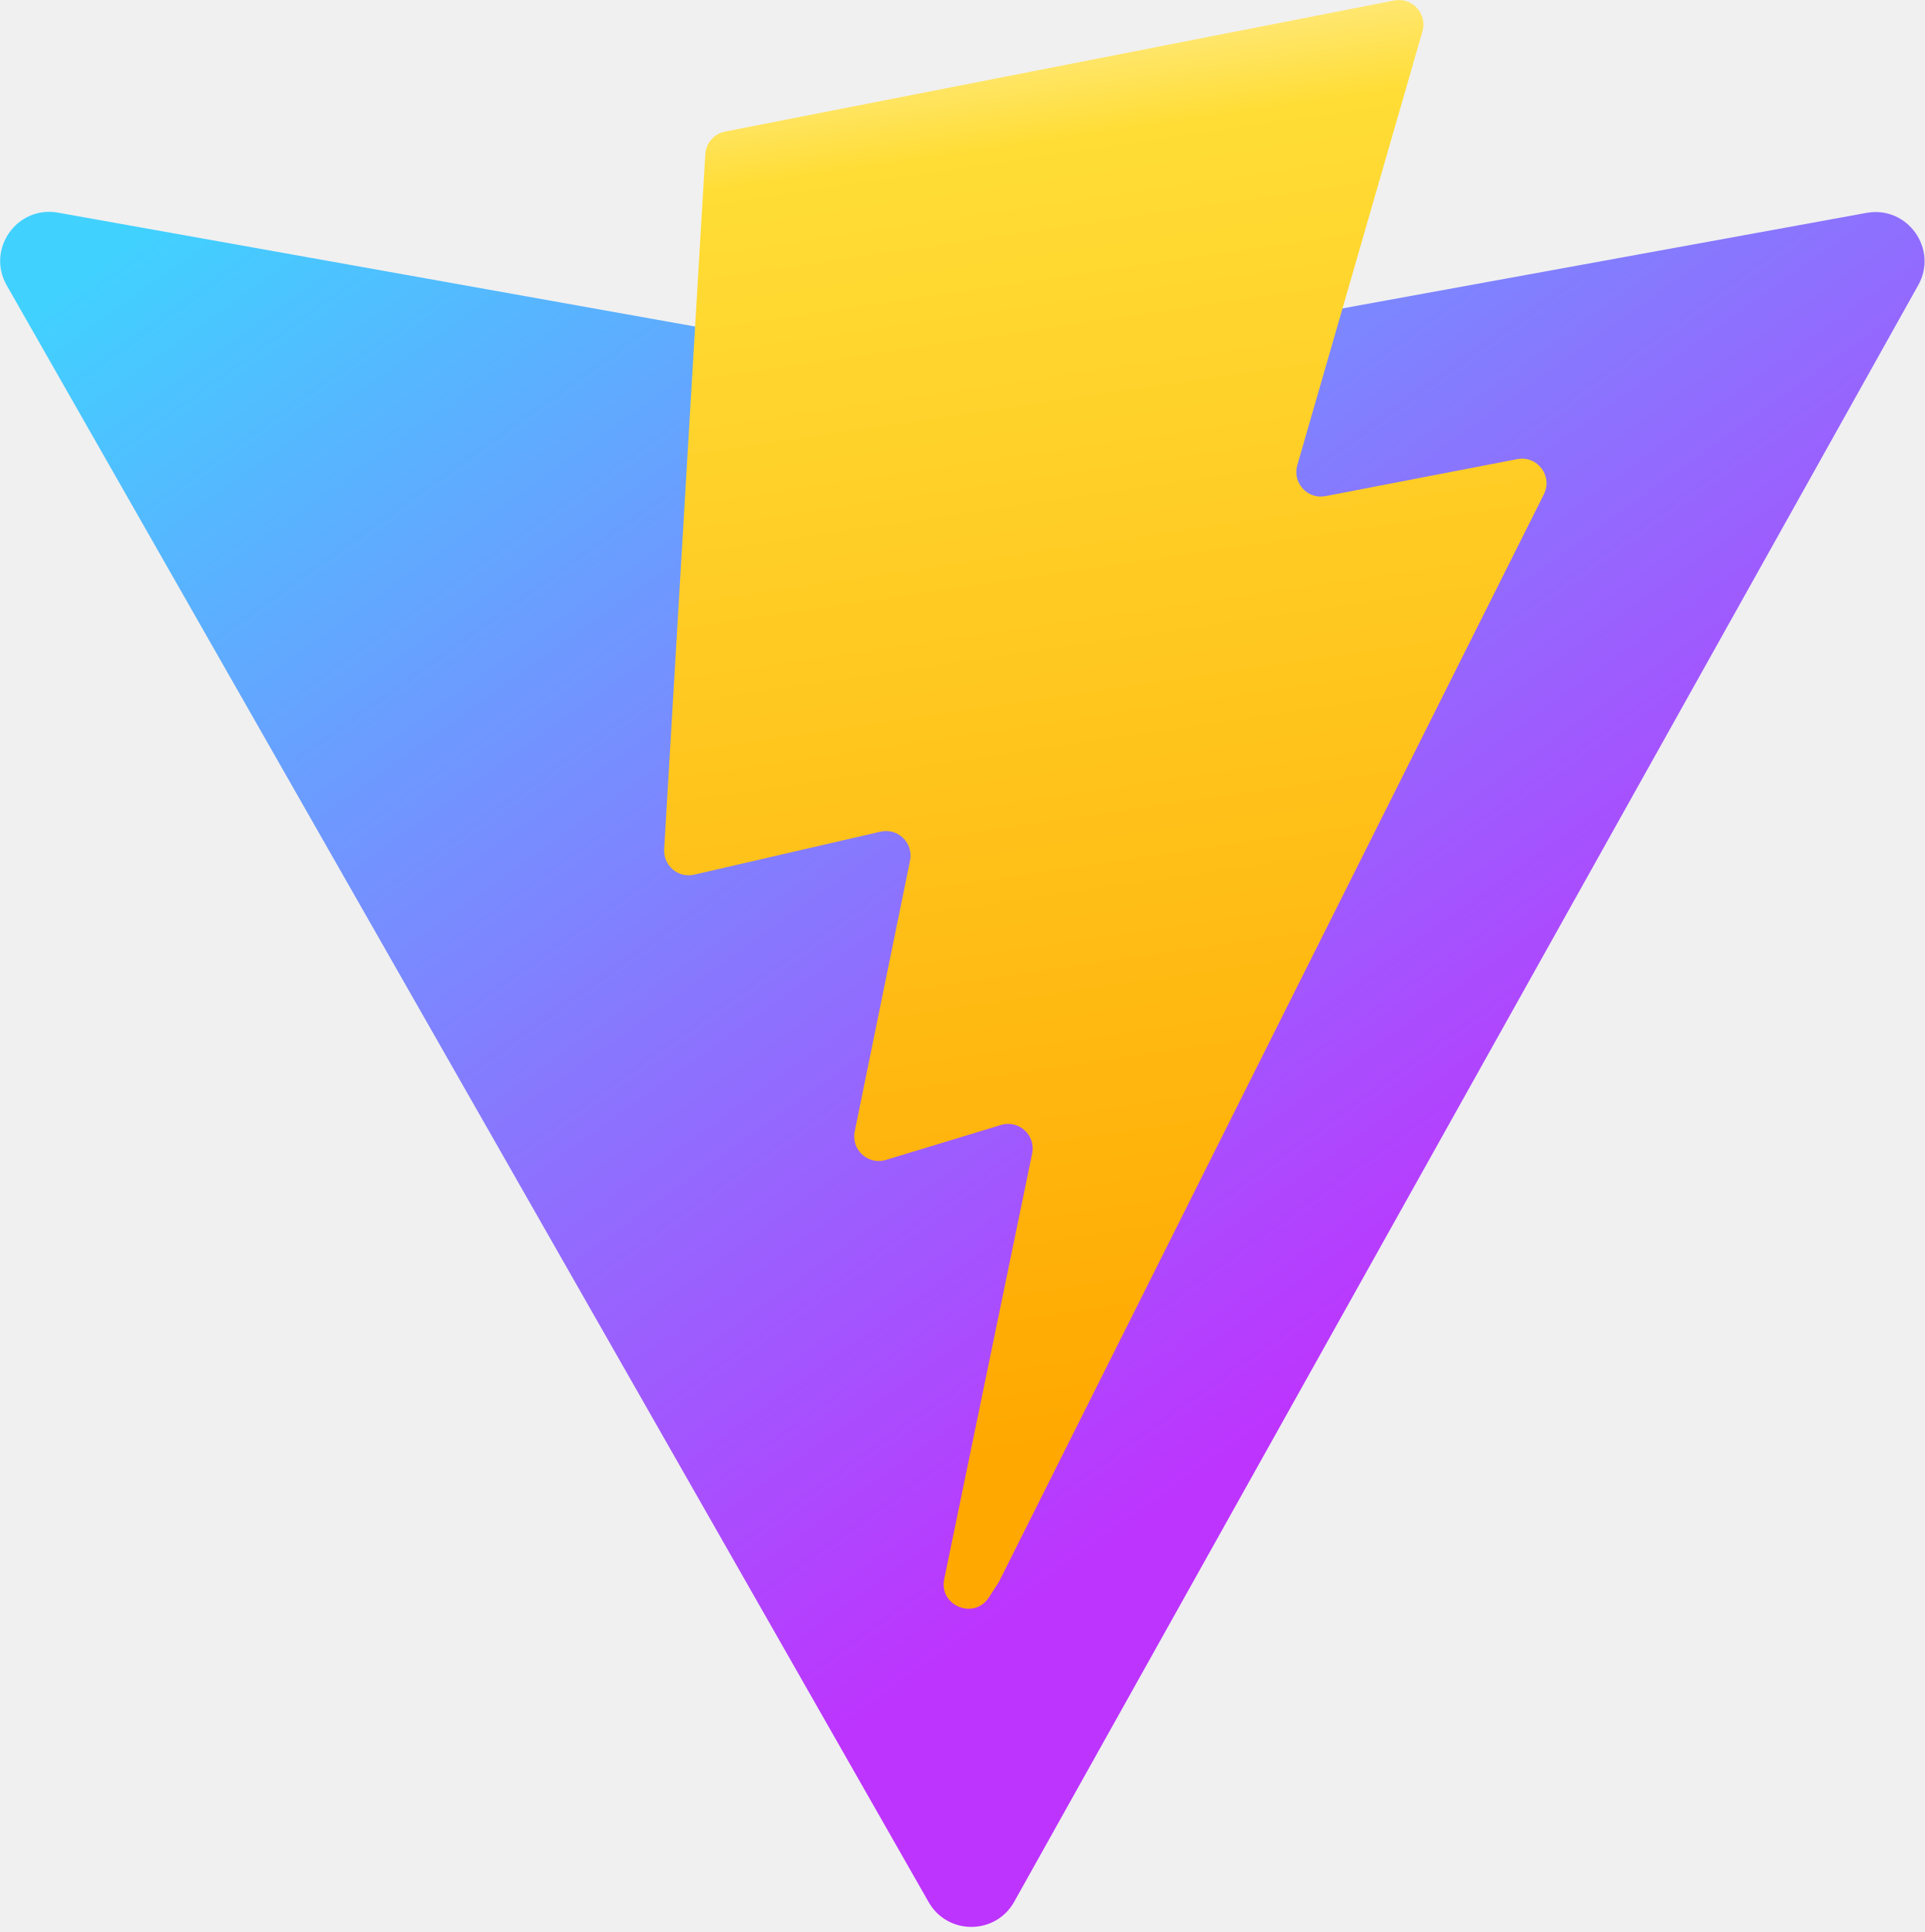
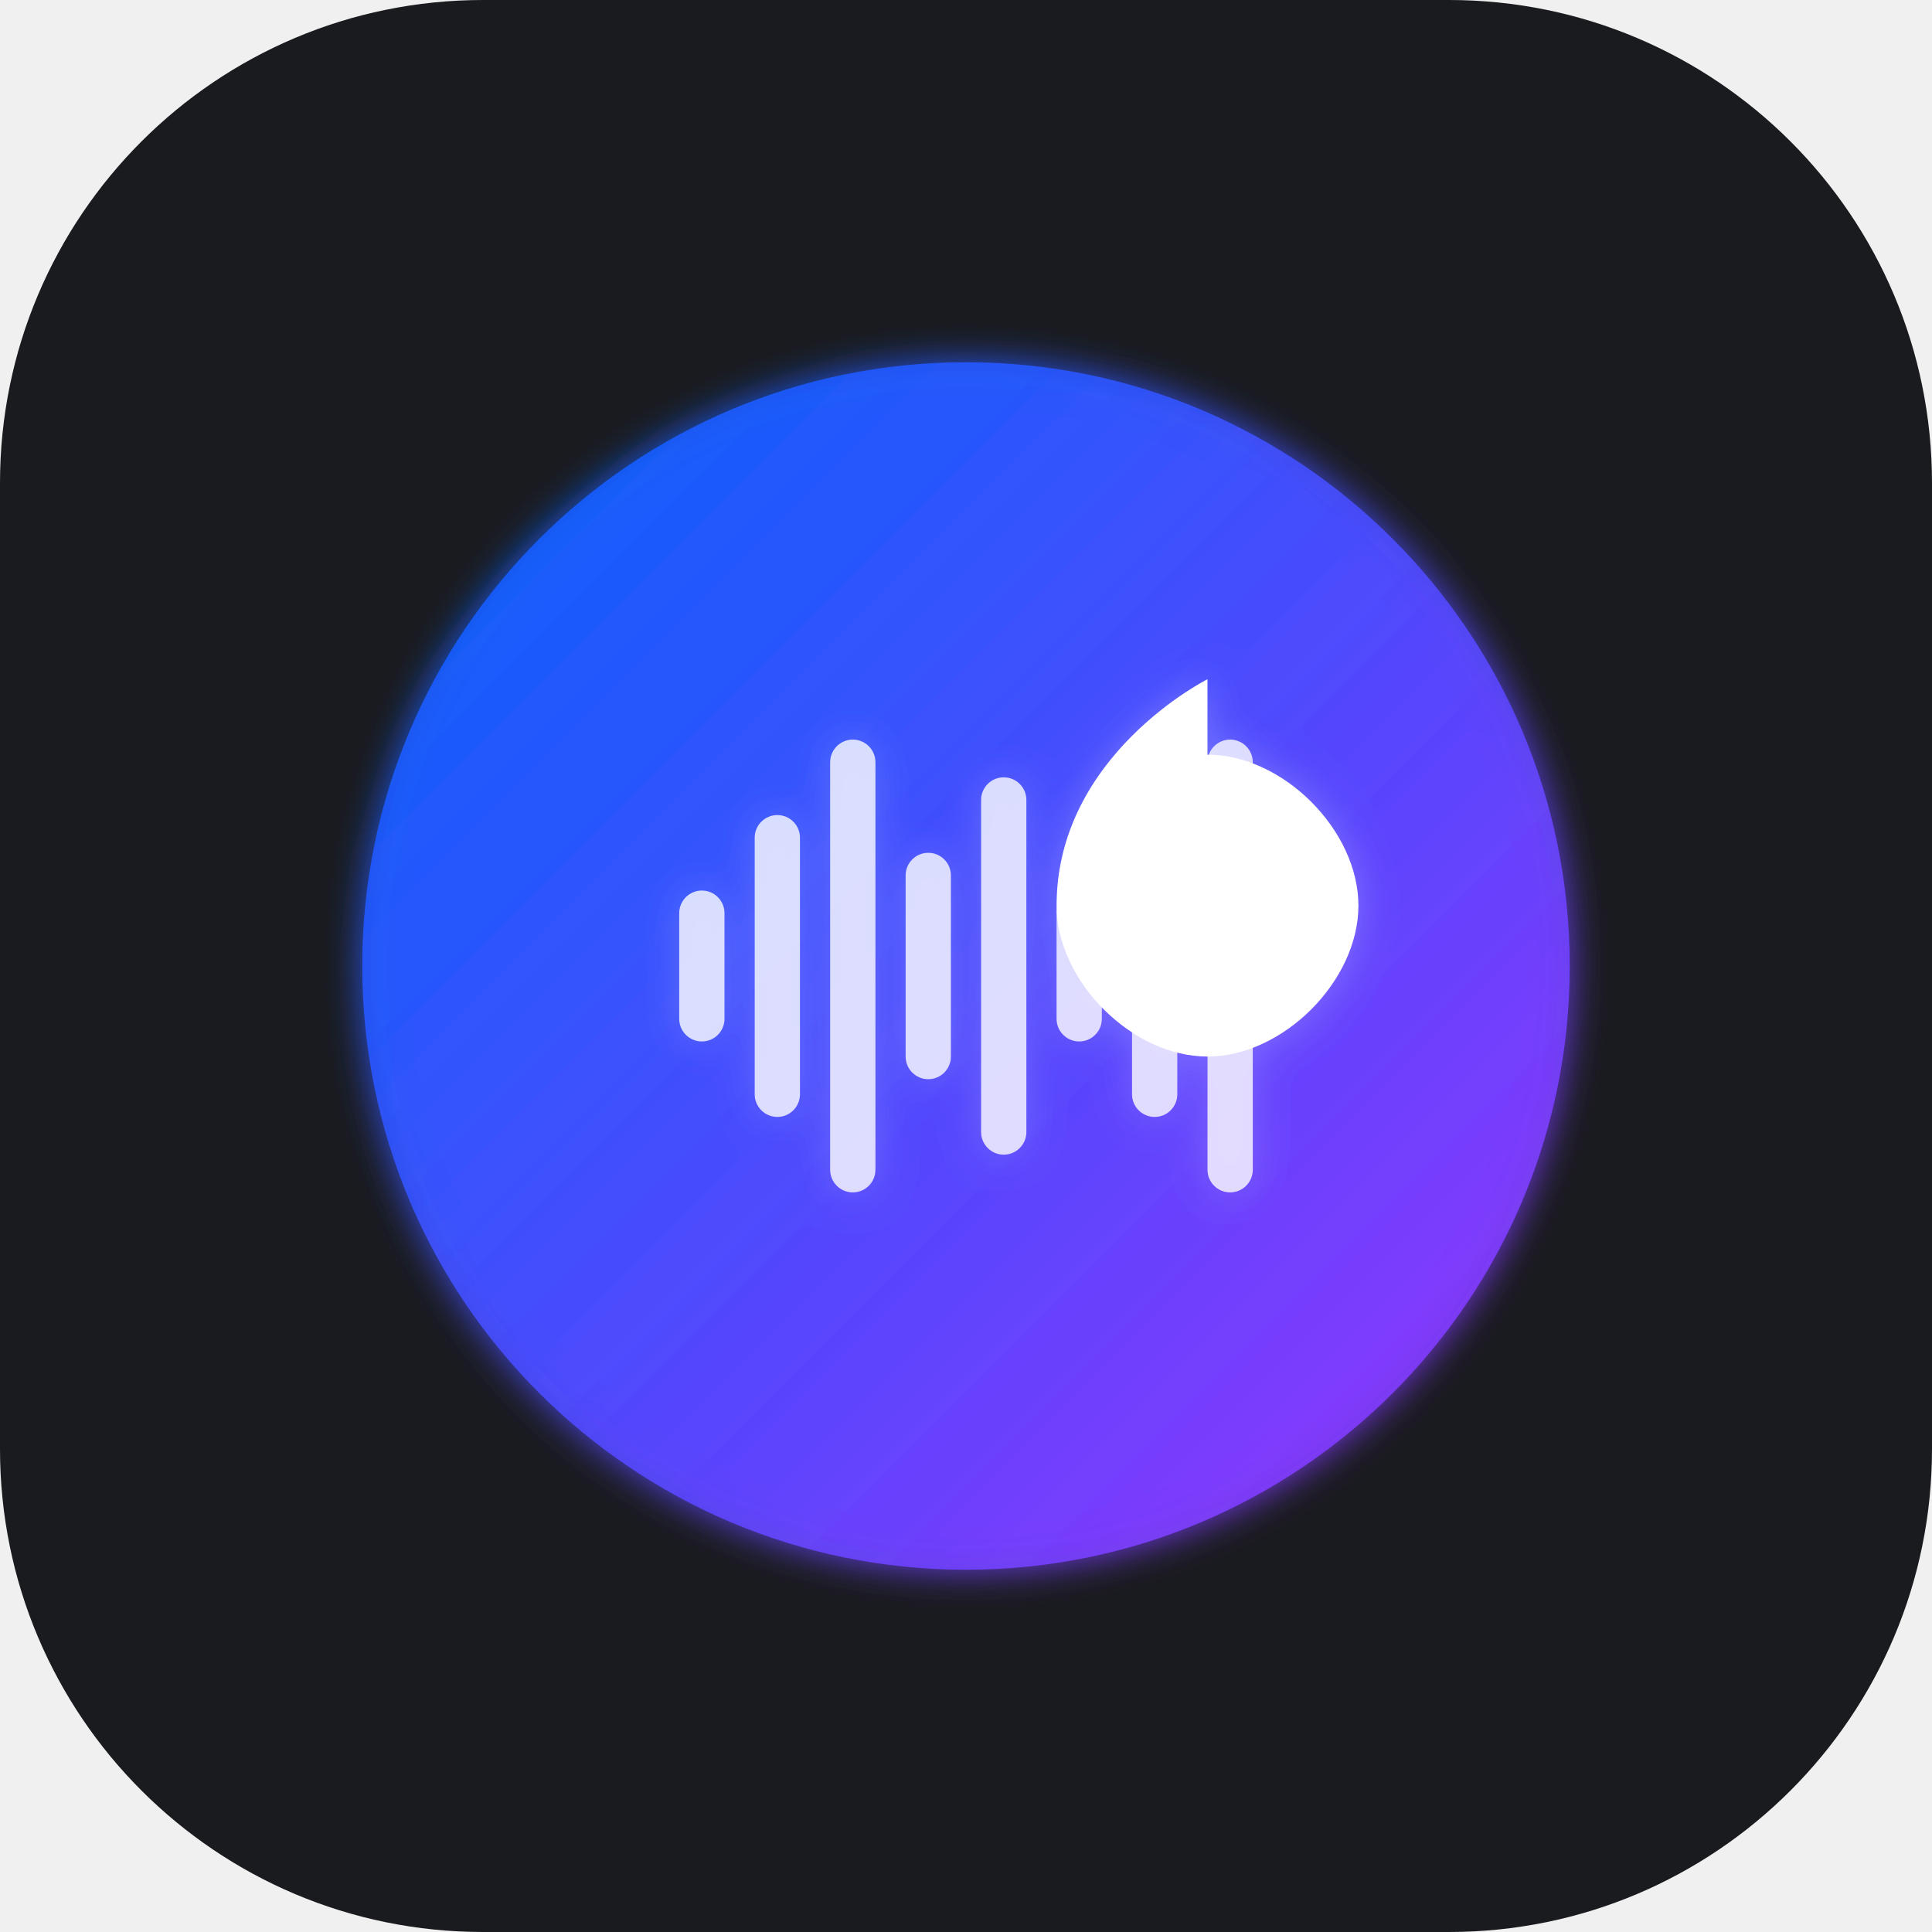
- <svg xmlns="http://www.w3.org/2000/svg" aria-hidden="true" role="img" class="iconify iconify--logos" width="31.88" height="32" preserveAspectRatio="xMidYMid meet" viewBox="0 0 256 257">
+ <svg xmlns="http://www.w3.org/2000/svg" width="512" height="512" viewBox="0 0 512 512" fill="none">
  <defs>
-     <linearGradient id="IconifyId1813088fe1fbc01fb466" x1="-.828%" x2="57.636%" y1="7.652%" y2="78.411%">
-       <stop offset="0%" stop-color="#41D1FF" />
-       <stop offset="100%" stop-color="#BD34FE" />
+     <linearGradient id="iconGradient" x1="0%" y1="0%" x2="100%" y2="100%">
+       <stop offset="0%" style="stop-color:#0066FF;stop-opacity:1" />
+       <stop offset="100%" style="stop-color:#9933FF;stop-opacity:1" />
    </linearGradient>
-     <linearGradient id="IconifyId1813088fe1fbc01fb467" x1="43.376%" x2="50.316%" y1="2.242%" y2="89.03%">
-       <stop offset="0%" stop-color="#FFEA83" />
-       <stop offset="8.333%" stop-color="#FFDD35" />
-       <stop offset="100%" stop-color="#FFA800" />
-     </linearGradient>
+     <filter id="neonGlow" x="-20%" y="-20%" width="140%" height="140%">
+       <feGaussianBlur stdDeviation="5" result="coloredBlur" />
+       <feMerge>
+         <feMergeNode in="coloredBlur" />
+         <feMergeNode in="SourceGraphic" />
+       </feMerge>
+     </filter>
  </defs>
-   <path fill="url(#IconifyId1813088fe1fbc01fb466)" d="M255.153 37.938L134.897 252.976c-2.483 4.44-8.862 4.466-11.382.048L.875 37.958c-2.746-4.814 1.371-10.646 6.827-9.67l120.385 21.517a6.537 6.537 0 0 0 2.322-.004l117.867-21.483c5.438-.991 9.574 4.796 6.877 9.62Z" />
-   <path fill="url(#IconifyId1813088fe1fbc01fb467)" d="M185.432.063L96.44 17.501a3.268 3.268 0 0 0-2.634 3.014l-5.474 92.456a3.268 3.268 0 0 0 3.997 3.378l24.777-5.718c2.318-.535 4.413 1.507 3.936 3.838l-7.361 36.047c-.495 2.426 1.782 4.5 4.151 3.78l15.304-4.649c2.372-.72 4.652 1.36 4.15 3.788l-11.698 56.621c-.732 3.542 3.979 5.473 5.943 2.437l1.313-2.028l72.516-144.72c1.215-2.423-.88-5.186-3.54-4.672l-25.505 4.922c-2.396.462-4.435-1.77-3.759-4.114l16.646-57.705c.677-2.35-1.37-4.583-3.769-4.113Z" />
+   <rect width="512" height="512" rx="128" fill="#1A1B1F" />
+   <g filter="url(#neonGlow)">
+     <path d="M256 96C167.635 96 96 167.635 96 256C96 344.365 167.635 416 256 416C344.365 416 416 344.365 416 256C416 167.635 344.365 96 256 96Z" fill="url(#iconGradient)" opacity="0.9" />
+     <g fill="white" opacity="0.8">
+       <rect x="180" y="236" width="12" height="40" rx="6" />
+       <rect x="200" y="216" width="12" height="80" rx="6" />
+       <rect x="220" y="196" width="12" height="120" rx="6" />
+       <rect x="240" y="226" width="12" height="60" rx="6" />
+       <rect x="260" y="206" width="12" height="100" rx="6" />
+       <rect x="280" y="236" width="12" height="40" rx="6" />
+       <rect x="300" y="216" width="12" height="80" rx="6" />
+       <rect x="320" y="196" width="12" height="120" rx="6" />
+     </g>
+     <path d="M320 180C320 180 280 200 280 240C280 260 300 280 320 280C340 280 360 260 360 240C360 220 340 200 320 200V180Z" fill="white" />
+   </g>
</svg>
